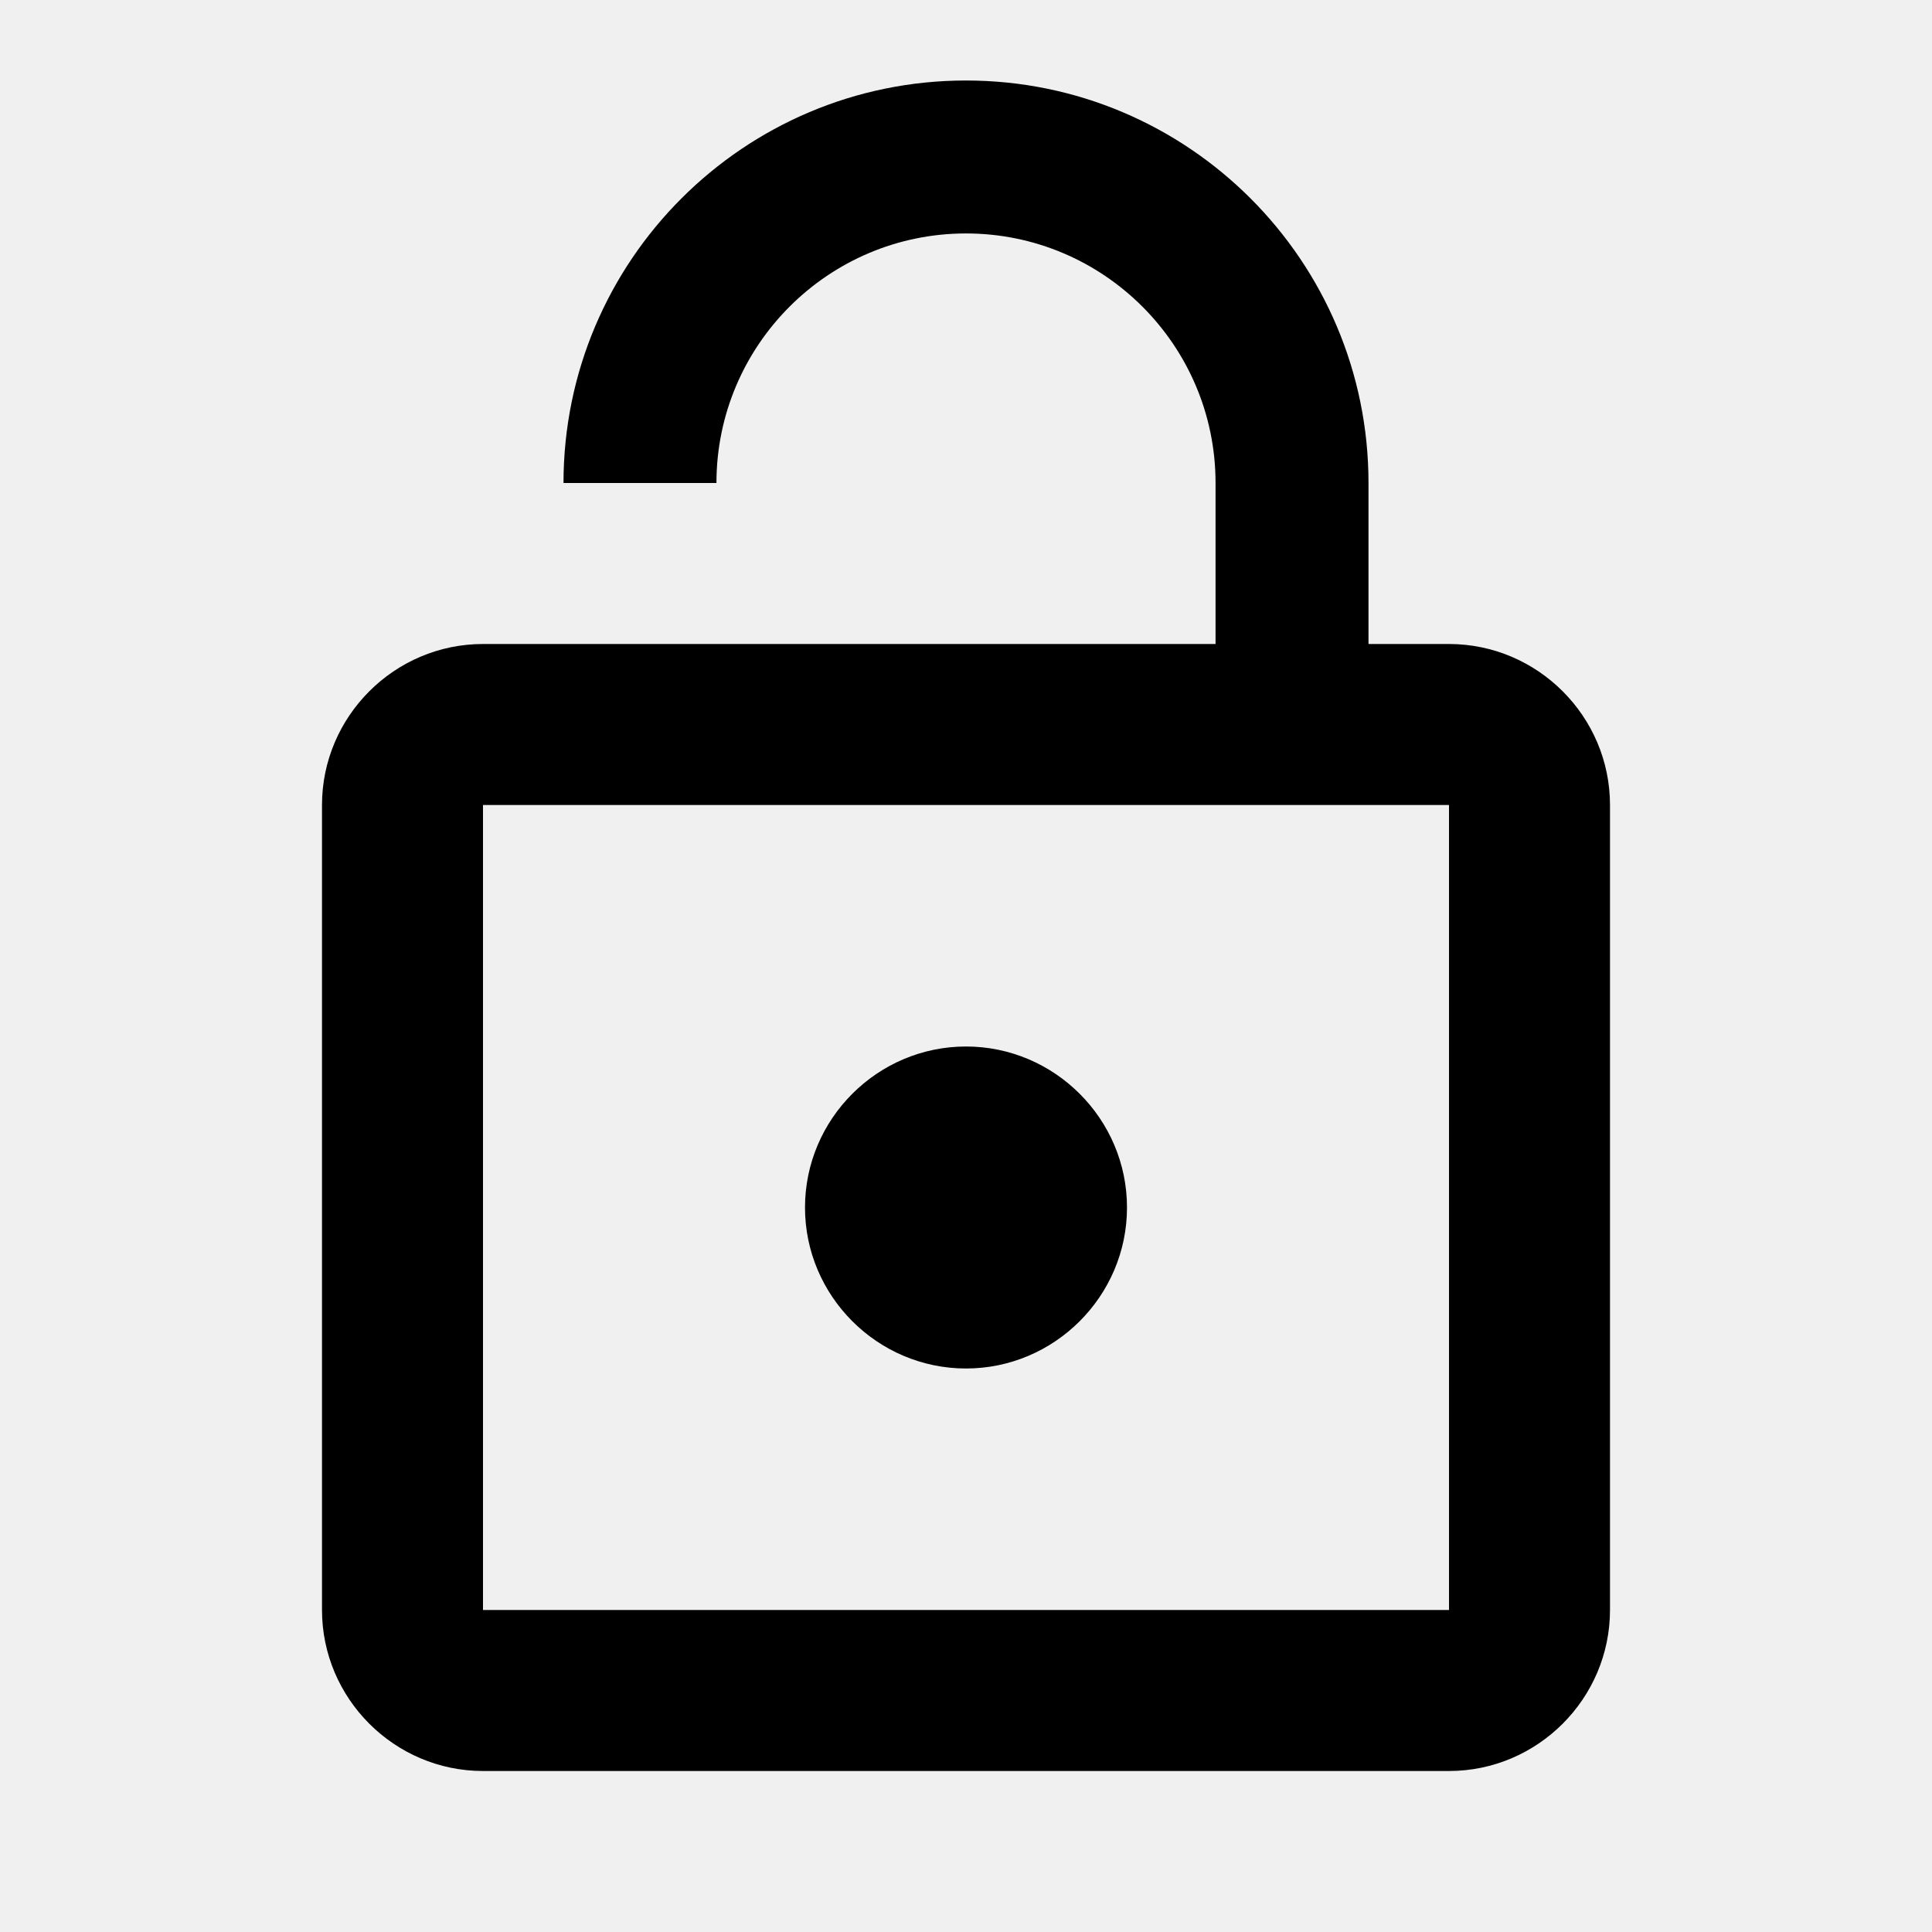
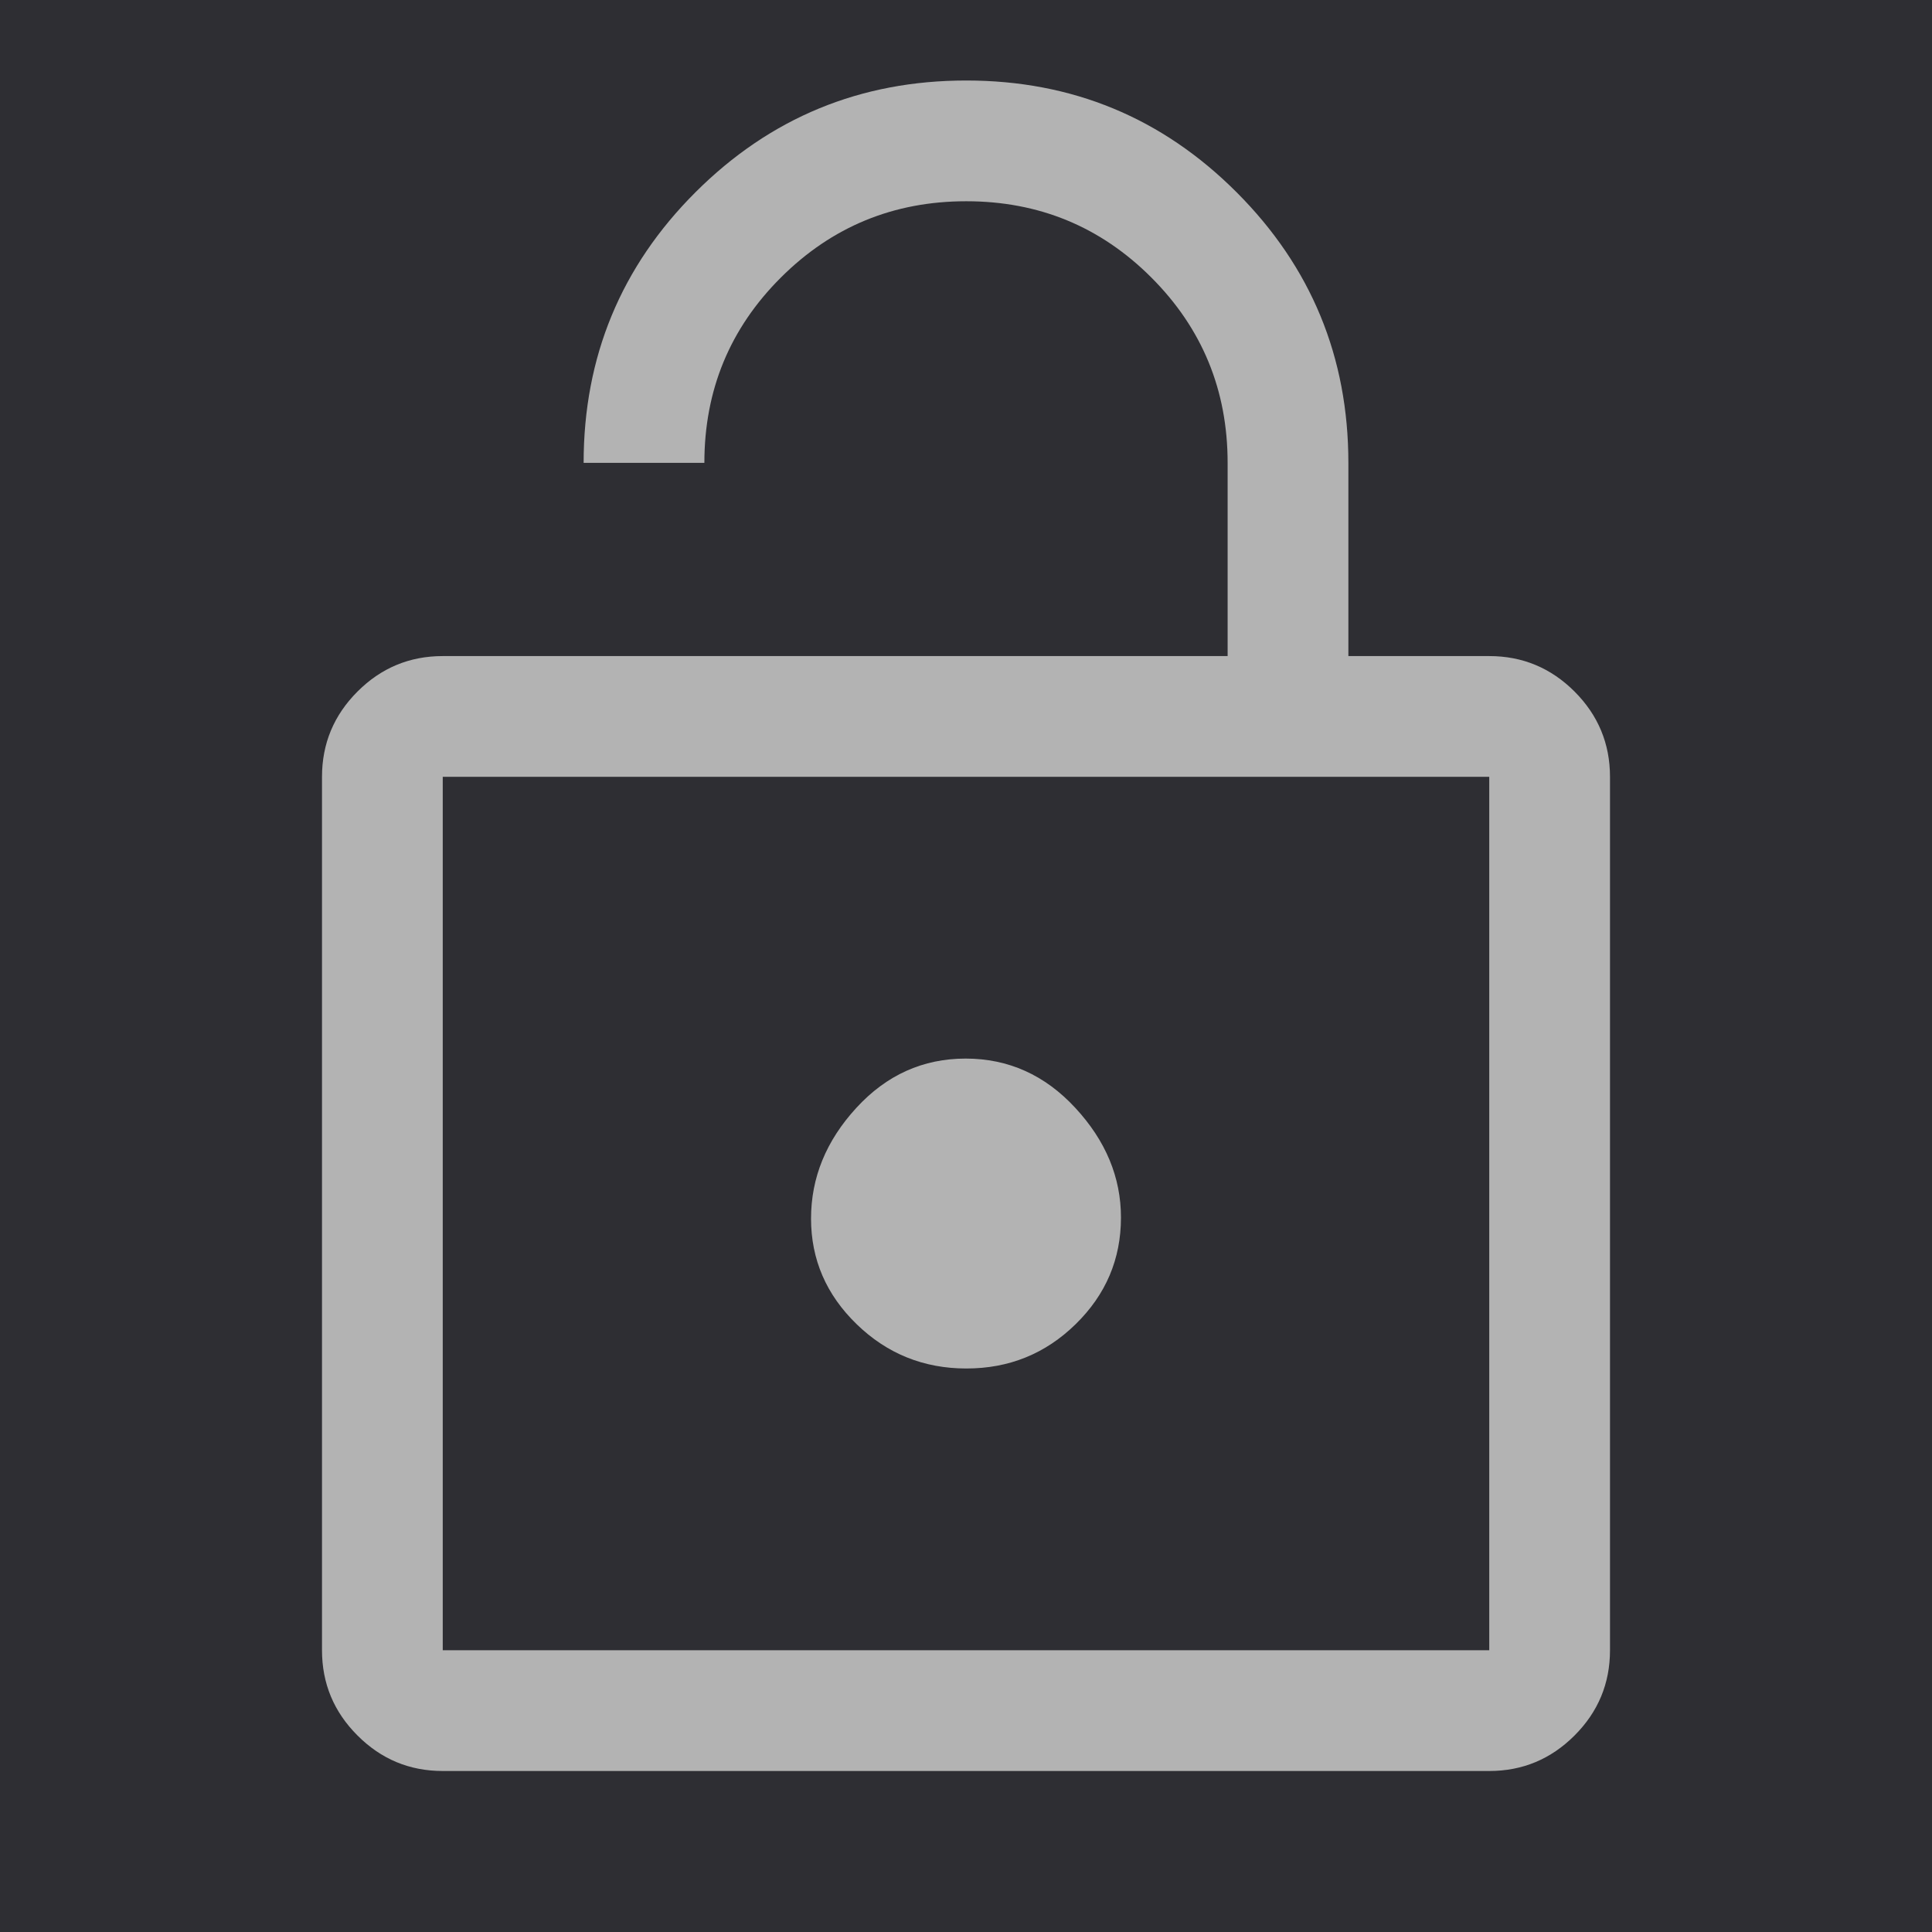
- <svg xmlns="http://www.w3.org/2000/svg" height="24" viewBox="0 0 24 24" width="24" fill="currentColor">
-   <path d="M12 17c1.1 0 2-.9 2-2s-.9-2-2-2-2 .9-2 2 .9 2 2 2zm6-9h-1V6c0-2.76-2.24-5-5-5S7 3.24 7 6h1.9c0-1.71 1.39-3.1 3.1-3.1 1.71 0 3.1 1.39 3.1 3.1v2H6c-1.1 0-2 .9-2 2v10c0 1.1.9 2 2 2h12c1.1 0 2-.9 2-2V10c0-1.1-.9-2-2-2zm0 12H6V10h12v10z" />
+ <svg xmlns="http://www.w3.org/2000/svg" width="48" height="48" viewBox="0 0 48 48" fill="none">
+   <g clip-path="url(#clip0_44_156)">
+     <rect width="48" height="48" fill="#2E2E33" />
+     <path d="M11 16.3H30.5V11.5C30.5 9.694 29.869 8.16 28.606 6.896C27.343 5.632 25.81 5 24.006 5C22.202 5 20.667 5.632 19.4 6.896C18.133 8.16 17.5 9.694 17.5 11.5H14.5C14.5 8.867 15.427 6.625 17.28 4.775C19.134 2.925 21.375 2 24.006 2C26.635 2 28.875 2.926 30.725 4.779C32.575 6.631 33.5 8.872 33.5 11.5V16.3H37C37.825 16.3 38.531 16.594 39.119 17.181C39.706 17.769 40 18.475 40 19.3V41C40 41.825 39.706 42.531 39.119 43.118C38.531 43.706 37.825 44 37 44H11C10.175 44 9.469 43.706 8.882 43.118C8.294 42.531 8 41.825 8 41V19.3C8 18.475 8.294 17.769 8.882 17.181C9.469 16.594 10.175 16.3 11 16.3ZM11 41H37V19.3H11V41ZM24.009 34C25.07 34 25.975 33.633 26.725 32.898C27.475 32.164 27.85 31.281 27.85 30.25C27.85 29.25 27.472 28.342 26.716 27.525C25.961 26.708 25.052 26.3 23.991 26.3C22.93 26.3 22.025 26.708 21.275 27.525C20.525 28.342 20.15 29.258 20.15 30.275C20.15 31.292 20.528 32.167 21.284 32.9C22.039 33.633 22.948 34 24.009 34Z" fill="#B3B3B3" />
+   </g>
+   <defs>
+     <clipPath id="clip0_44_156">
+       <rect width="48" height="48" fill="white" />
+     </clipPath>
+   </defs>
</svg>
